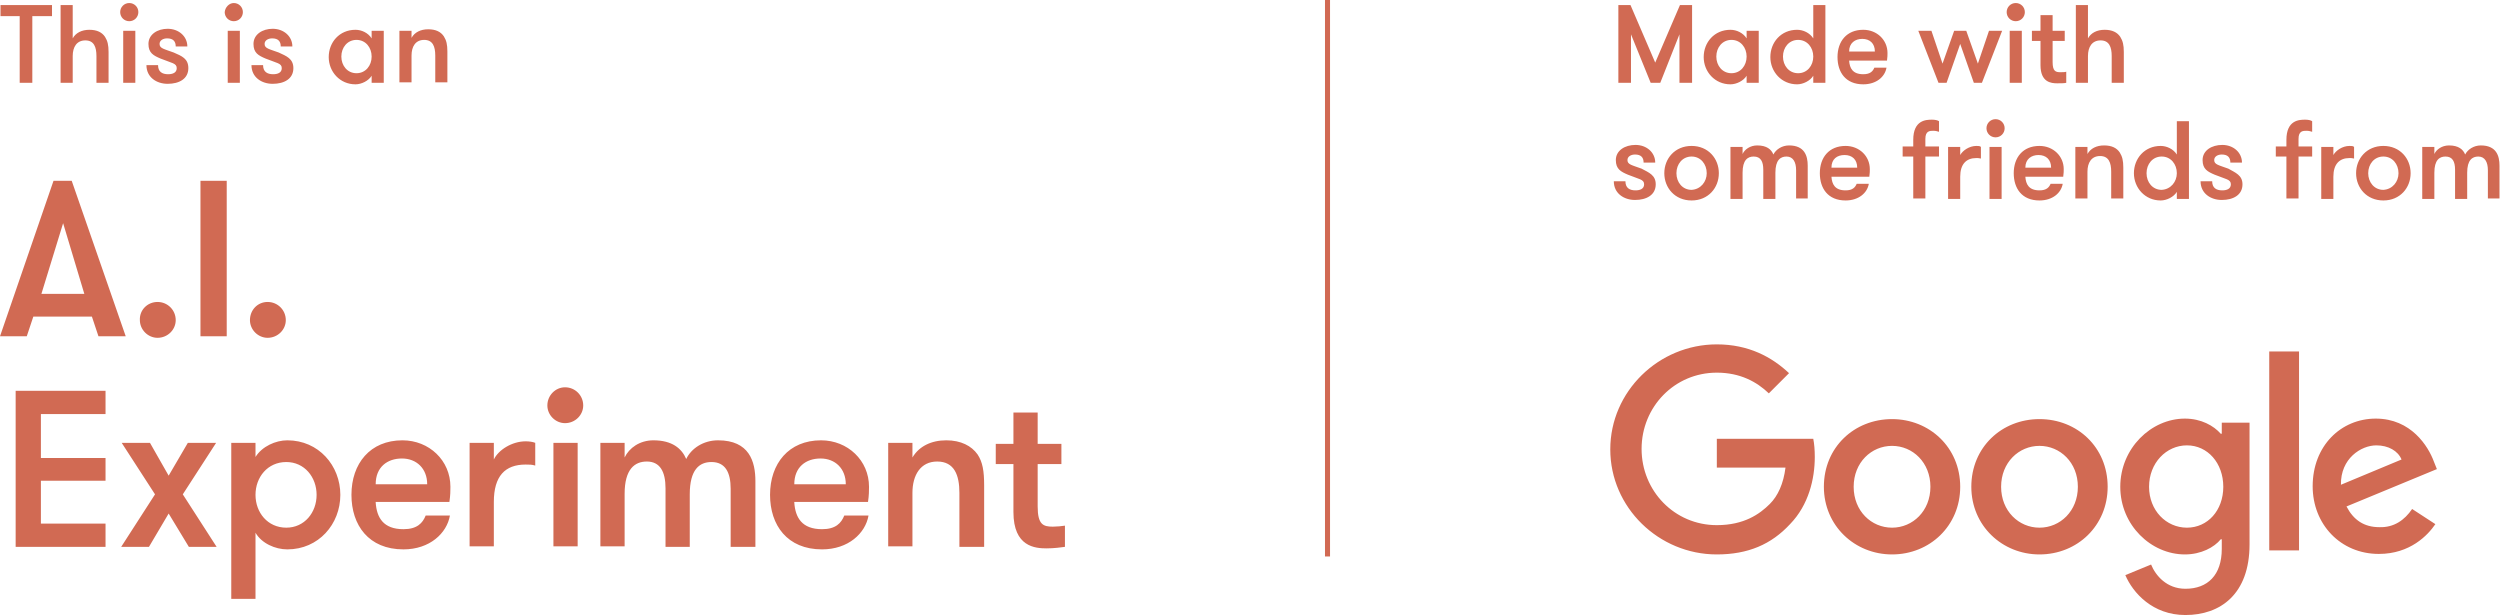
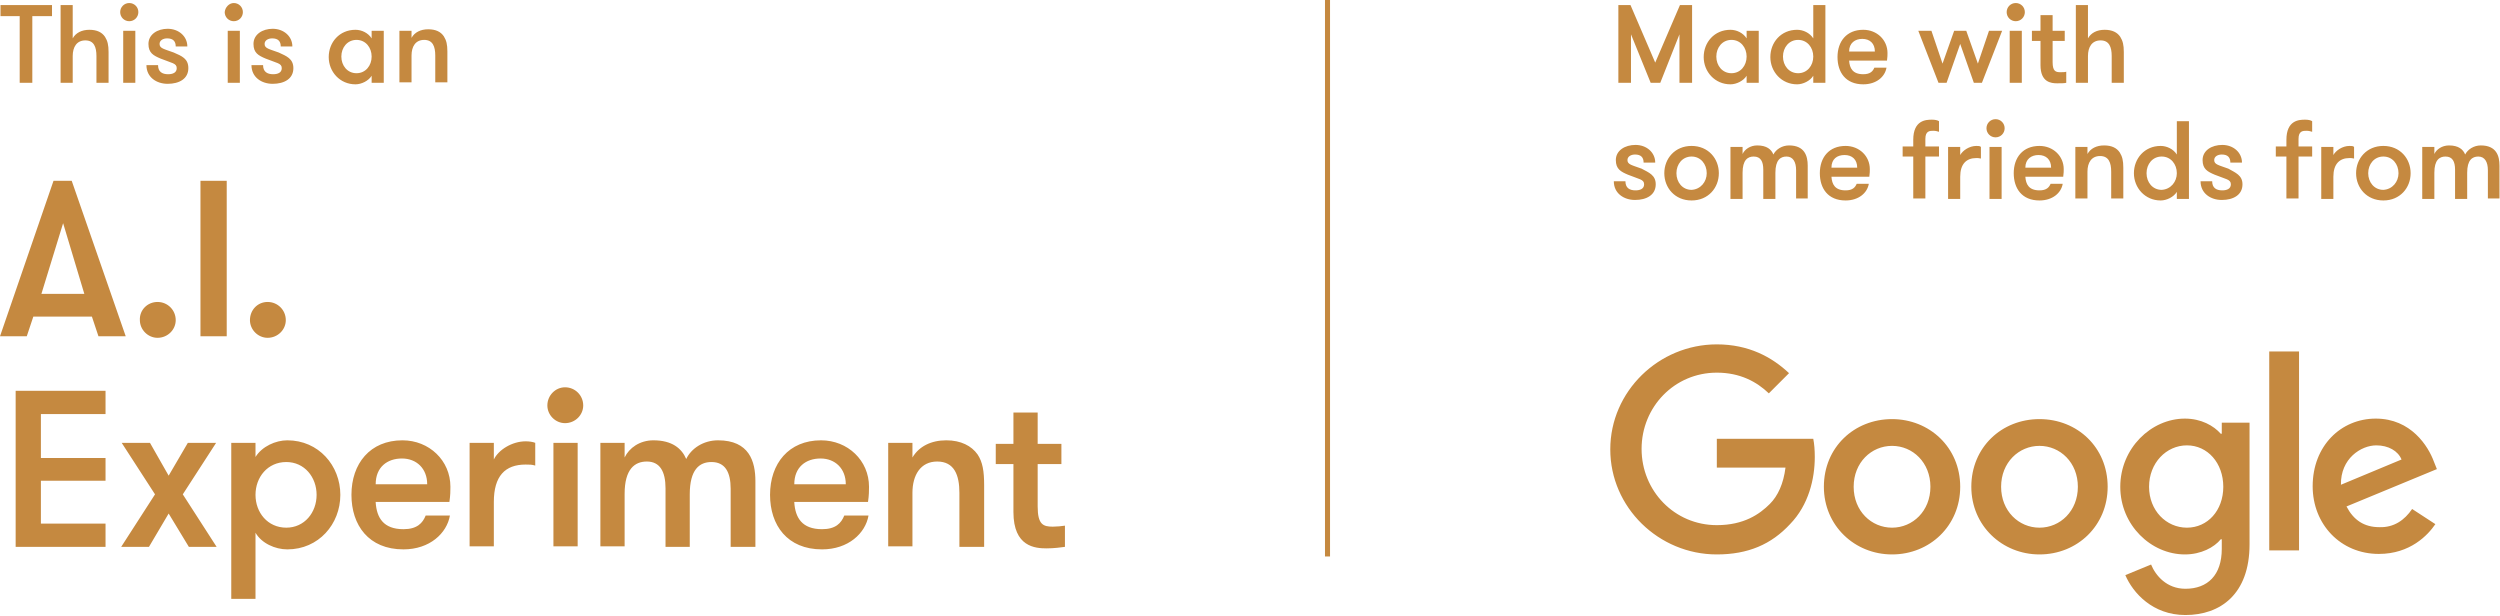
<svg xmlns="http://www.w3.org/2000/svg" viewBox="203 109.2 495.1 121.8">
-   <path fill="#D16A53" d="M538.1 125.6h-2.5V116l-3.8 9.6h-1.9L526 116v9.6h-2.5v-15.4h2.4l4.9 11.4 4.9-11.4h2.4v15.4zm13.2-10.3v10.3h-2.4v-1.4c-.6 1-2 1.7-3.2 1.7-3.1 0-5.3-2.5-5.3-5.4 0-2.9 2.1-5.4 5.3-5.4 1.2 0 2.5.6 3.2 1.7v-1.5h2.4zm-2.4 5.1c0-1.8-1.2-3.3-3-3.3s-3 1.5-3 3.3c0 1.8 1.2 3.3 3 3.3s3-1.5 3-3.3m13.2 3.8c-.6 1-2 1.7-3.2 1.7-3.1 0-5.3-2.5-5.3-5.4 0-2.9 2.1-5.4 5.3-5.4 1.2 0 2.5.6 3.2 1.7v-6.6h2.4v15.4h-2.4v-1.4zm0-3.8c0-1.8-1.2-3.3-3-3.3s-3 1.5-3 3.3c0 1.8 1.2 3.3 3 3.3s3-1.5 3-3.3m7.1.8c.1 1.5.7 2.7 2.8 2.7 1.4 0 1.9-.6 2.2-1.3h2.4c-.3 1.8-2 3.3-4.6 3.3-3.5 0-5.1-2.4-5.1-5.4 0-3.1 1.8-5.4 5.1-5.4 2.7 0 4.8 2 4.8 4.6 0 .4 0 .8-.1 1.5h-7.5zm0-1.8h5.1c0-1.6-1-2.5-2.5-2.5-1.4 0-2.6.8-2.6 2.5m22-1.5l-2.7 7.7h-1.6l-4-10.3h2.6l2.2 6.5 2.3-6.5h2.4l2.3 6.5 2.2-6.5h2.6l-4 10.3h-1.6l-2.7-7.7zm11-8.1c1 0 1.8.8 1.8 1.8s-.8 1.8-1.8 1.8-1.8-.8-1.8-1.8.8-1.8 1.8-1.8m-1.2 5.5h2.4v10.3H601v-10.3zm11.2 10.3c-.4.1-1.1.1-1.8.1-1.2 0-3.3-.2-3.3-3.6v-4.8h-1.7v-2h1.7v-3.1h2.4v3.1h2.4v2h-2.4v4.2c0 1.8.6 2 1.5 2 .4 0 1 0 1.2-.1v2.2zm1.9-15.4h2.4v6.6c.6-1.1 1.8-1.7 3.3-1.7s2.5.5 3.1 1.4c.5.8.7 1.6.7 3v6.1h-2.4v-5.3c0-1.8-.5-3.1-2.2-3.1s-2.5 1.3-2.5 3.1v5.3h-2.4v-15.4zm-83.2 35.5c0 2.1-1.8 3.1-4.1 3.1-2.2 0-4.2-1.3-4.2-3.7h2.3c0 1.3.8 1.8 2 1.8.9 0 1.7-.3 1.7-1.2 0-1-1-1-3.2-1.9-1.4-.6-2.4-1.1-2.4-2.9 0-1.9 1.8-3 3.9-3 2.2 0 3.9 1.5 3.9 3.5h-2.3c0-1-.5-1.6-1.7-1.6-.8 0-1.5.4-1.5 1.1 0 .9.9 1 2.8 1.7 1.5.8 2.8 1.3 2.8 3.1m1.7-2.2c0-2.9 2.1-5.4 5.4-5.4s5.4 2.5 5.4 5.4c0 2.9-2.1 5.4-5.4 5.4s-5.4-2.5-5.4-5.4m8.4 0c0-1.8-1.2-3.3-3-3.3s-3 1.5-3 3.3c0 1.8 1.2 3.3 3 3.3 1.8-.1 3-1.6 3-3.3m17.7 5.1v-5.7c0-1.6-.6-2.7-1.9-2.7-1.2 0-2.2.7-2.2 3.2v5.2h-2.4v-5.8c0-1.6-.5-2.6-1.9-2.6-1.2 0-2.2.7-2.2 3.2v5.2h-2.4v-10.3h2.4v1.4c.4-.9 1.5-1.7 2.9-1.7 1.9 0 2.8.8 3.2 1.8.5-1 1.7-1.8 3.1-1.8 3.1 0 3.7 2.1 3.7 4v6.5h-2.3v.1zm7-4.4c.1 1.5.7 2.7 2.8 2.7 1.4 0 1.9-.6 2.2-1.3h2.4c-.3 1.8-2 3.3-4.6 3.3-3.5 0-5.1-2.4-5.1-5.4 0-3.1 1.8-5.4 5.1-5.4 2.7 0 4.8 2 4.8 4.6 0 .4 0 .8-.1 1.5h-7.5zm0-1.8h5.1c0-1.6-1-2.5-2.5-2.5s-2.6.8-2.6 2.5m21.3-7.1c-.3-.1-.7-.2-1.1-.2-.7 0-1.6 0-1.6 1.6v1.5h2.7v2h-2.7v8.3h-2.4v-8.3h-2.1v-2h2.1v-1.3c0-3.9 2.5-4 3.7-4 .6 0 1.1.1 1.4.3v2.1zm8.3 5.3c-.4-.1-.6-.1-.9-.1-2 0-3.2 1.2-3.2 3.7v4.4h-2.4v-10.3h2.4v1.6c.5-.9 1.8-1.8 3.2-1.8.4 0 .7 0 .9.2v2.3zm2.9-7.8c1 0 1.8.8 1.8 1.8s-.8 1.8-1.8 1.8-1.8-.8-1.8-1.8.8-1.8 1.8-1.8m-1.2 5.5h2.4v10.3H597v-10.3zm7.1 5.9c.1 1.5.7 2.7 2.8 2.7 1.4 0 1.9-.6 2.2-1.3h2.4c-.3 1.8-2 3.3-4.6 3.3-3.5 0-5.1-2.4-5.1-5.4 0-3.1 1.8-5.4 5.1-5.4 2.7 0 4.8 2 4.8 4.6 0 .4 0 .8-.1 1.5h-7.5zm0-1.8h5.1c0-1.6-1-2.5-2.5-2.5-1.4 0-2.6.8-2.6 2.5m9.9-4.1h2.4v1.4c.6-1.1 1.8-1.7 3.3-1.7s2.5.5 3.1 1.4c.5.8.7 1.6.7 3v6.1h-2.4v-5.3c0-1.8-.5-3.1-2.2-3.1-1.7 0-2.5 1.3-2.5 3.1v5.3H614v-10.2zm20.1 8.9c-.6 1-2 1.7-3.2 1.7-3.1 0-5.3-2.5-5.3-5.4 0-2.9 2.1-5.4 5.3-5.4 1.2 0 2.5.6 3.2 1.7v-6.6h2.4v15.4h-2.4v-1.4zm0-3.7c0-1.8-1.2-3.3-3-3.3s-3 1.5-3 3.3c0 1.8 1.2 3.3 3 3.3 1.8-.1 3-1.6 3-3.3m13 2.2c0 2.1-1.8 3.1-4.1 3.1-2.2 0-4.2-1.3-4.2-3.7h2.3c0 1.3.8 1.8 2 1.8.9 0 1.7-.3 1.7-1.2 0-1-1-1-3.2-1.9-1.4-.6-2.4-1.1-2.4-2.9 0-1.9 1.8-3 3.9-3 2.2 0 3.9 1.5 3.9 3.5h-2.3c0-1-.5-1.6-1.7-1.6-.8 0-1.5.4-1.5 1.1 0 .9.9 1 2.8 1.7 1.4.8 2.8 1.3 2.8 3.1m13.8-10.4c-.3-.1-.7-.2-1.1-.2-.7 0-1.6 0-1.6 1.6v1.5h2.7v2h-2.7v8.3h-2.4v-8.3h-2.1v-2h2.1v-1.3c0-3.9 2.5-4 3.7-4 .6 0 1.1.1 1.4.3v2.1zm8.3 5.3c-.4-.1-.6-.1-.9-.1-2 0-3.2 1.2-3.2 3.7v4.4h-2.4v-10.3h2.4v1.6c.5-.9 1.8-1.8 3.2-1.8.4 0 .7 0 .9.2v2.3zm.4 2.9c0-2.9 2.1-5.4 5.4-5.4s5.4 2.5 5.4 5.4c0 2.9-2.1 5.4-5.4 5.4s-5.4-2.5-5.4-5.4m8.4 0c0-1.8-1.2-3.3-3-3.3s-3 1.5-3 3.3c0 1.8 1.2 3.3 3 3.3 1.8-.1 3-1.6 3-3.3m17.7 5.1v-5.7c0-1.6-.6-2.7-1.9-2.7-1.2 0-2.2.7-2.2 3.2v5.2h-2.4v-5.8c0-1.6-.5-2.6-1.9-2.6-1.2 0-2.2.7-2.2 3.2v5.2h-2.4v-10.3h2.4v1.4c.4-.9 1.5-1.7 2.9-1.7 1.9 0 2.8.8 3.2 1.8.5-1 1.7-1.8 3.1-1.8 3.1 0 3.7 2.1 3.7 4v6.5h-2.3v.1zm-104.5 57c0 7.7-6 13.4-13.5 13.4-7.4 0-13.5-5.7-13.5-13.4 0-7.8 6-13.4 13.5-13.4 7.4 0 13.5 5.6 13.5 13.4m-5.9 0c0-4.8-3.5-8.1-7.6-8.1s-7.6 3.3-7.6 8.1 3.5 8.1 7.6 8.1 7.6-3.3 7.6-8.1m35.1 0c0 7.7-6 13.4-13.5 13.4-7.4 0-13.5-5.7-13.5-13.4 0-7.8 6-13.4 13.5-13.4s13.5 5.6 13.5 13.4m-5.9 0c0-4.8-3.5-8.1-7.6-8.1s-7.6 3.3-7.6 8.1 3.5 8.1 7.6 8.1 7.6-3.3 7.6-8.1m34-12.6v24c0 9.9-5.8 14-12.7 14-6.5 0-10.4-4.4-11.9-7.9l5.1-2.1c.9 2.2 3.1 4.8 6.8 4.8 4.4 0 7.2-2.7 7.2-7.9V216h-.2c-1.3 1.6-3.9 3-7.1 3-6.7 0-12.8-5.8-12.8-13.4 0-7.6 6.1-13.5 12.8-13.5 3.2 0 5.7 1.4 7.1 3h.2v-2.2h5.5v.1zm-5.2 12.6c0-4.7-3.1-8.2-7.2-8.2s-7.5 3.5-7.5 8.2c0 4.7 3.4 8.1 7.5 8.1s7.2-3.4 7.2-8.1m9.1-26.8h5.9v39.4h-5.9v-39.4zm28.3 31.2l4.6 3c-1.5 2.2-5 5.9-11.2 5.9-7.6 0-13.1-5.9-13.1-13.4 0-8 5.6-13.4 12.5-13.4 7 0 10.4 5.5 11.5 8.5l.6 1.5-17.9 7.4c1.4 2.7 3.5 4.1 6.5 4.1 2.9.1 5-1.4 6.5-3.6m-14.1-4.8l12-5c-.7-1.7-2.6-2.8-5-2.8-3 0-7.1 2.6-7 7.8M543 219c-11.5 0-21.1-9.3-21.1-20.8s9.6-20.8 21.1-20.8c6.3 0 10.9 2.5 14.3 5.7l-4 4c-2.4-2.3-5.7-4.1-10.3-4.1-8.4 0-14.9 6.8-14.9 15.1s6.5 15.1 14.9 15.1c5.4 0 8.5-2.2 10.5-4.2 1.6-1.6 2.7-4 3.1-7.2H543v-5.7h19.1c.2 1 .3 2.2.3 3.6 0 4.3-1.2 9.5-4.9 13.3-3.7 4-8.3 6-14.5 6m-320.5-43.2l-1.3-3.9h-11.6l-1.3 3.9H203l10.6-30.8h3.6l10.7 30.8h-5.4zm-7-22.4l-4.3 14h8.5l-4.2-14zm18.7 15.6c2 0 3.6 1.6 3.6 3.6 0 1.9-1.6 3.5-3.6 3.5-1.9 0-3.5-1.6-3.5-3.5-.1-2 1.5-3.6 3.5-3.6m8.5-24h5.2v30.8h-5.2V145zm13.3 24c2 0 3.6 1.6 3.6 3.6 0 1.9-1.6 3.5-3.6 3.5-1.9 0-3.5-1.6-3.5-3.5 0-2 1.5-3.6 3.5-3.6m-44.9 22.2v8.7h12.8v4.5h-12.8v8.5h12.8v4.6h-17.8v-30.9h17.8v4.6h-12.8zm34.8 26.3h-5.5l-4-6.6-3.9 6.6H227l6.7-10.4-6.6-10.2h5.6l3.7 6.5 3.8-6.5h5.6l-6.6 10.2 6.7 10.4zm7.7-17.8c1.3-2.1 4-3.3 6.3-3.3 6.2 0 10.5 5 10.5 10.8s-4.3 10.8-10.5 10.8c-2.4 0-5.1-1.2-6.3-3.3v13.1h-4.8v-30.9h4.8v2.8zm0 7.5c0 3.5 2.4 6.5 6.1 6.5 3.6 0 6-3 6-6.5s-2.4-6.5-6-6.5c-3.7 0-6.1 3-6.1 6.5m23.8 1.5c.2 3 1.5 5.3 5.5 5.3 2.7 0 3.8-1.2 4.4-2.7h4.8c-.6 3.5-4 6.7-9.2 6.7-6.9 0-10.3-4.8-10.3-10.8 0-6.2 3.7-10.8 10.1-10.8 5.3 0 9.5 4 9.5 9.2 0 .7 0 1.7-.2 3h-14.6v.1zm0-3.6h10.2c0-3.1-2.1-5.1-5-5.1s-5.2 1.7-5.2 5.1m31.6-3.7c-.7-.2-1.1-.2-1.9-.2-4.1 0-6.3 2.3-6.3 7.4v8.8H296v-20.5h4.8v3.3c.9-1.9 3.6-3.6 6.3-3.6.7 0 1.4.1 1.9.3v4.5zm5.9-15.5c2 0 3.6 1.6 3.6 3.6 0 1.9-1.6 3.5-3.6 3.5-1.9 0-3.5-1.6-3.5-3.5 0-2 1.6-3.6 3.5-3.6m-2.3 11h4.8v20.5h-4.8v-20.5zm35.1 20.6V206c0-3.3-1.1-5.3-3.8-5.3-2.4 0-4.3 1.5-4.3 6.4v10.4h-4.8v-11.6c0-3.3-1.1-5.3-3.7-5.3-2.4 0-4.4 1.5-4.4 6.4v10.4h-4.8v-20.5h4.8v2.9c.9-1.9 3-3.4 5.7-3.4 3.7 0 5.6 1.6 6.5 3.7 1-2.1 3.4-3.7 6.3-3.7 6.2 0 7.4 4.2 7.4 8.1v13h-4.9zm12.6-8.8c.2 3 1.5 5.3 5.5 5.3 2.7 0 3.8-1.2 4.4-2.7h4.8c-.6 3.5-4 6.7-9.2 6.7-6.9 0-10.3-4.8-10.3-10.8 0-6.2 3.7-10.8 10.1-10.8 5.3 0 9.5 4 9.5 9.2 0 .7 0 1.7-.2 3h-14.6v.1zm0-3.6h10.2c0-3.1-2.1-5.1-5-5.1s-5.2 1.7-5.2 5.1m18.6-8.2h4.8v2.9c1.3-2.2 3.7-3.4 6.7-3.4 2.9 0 5 1.1 6.2 2.8 1 1.5 1.3 3.3 1.3 6.1v12.2H393v-10.7c0-3.5-1-6.2-4.4-6.2-3.3 0-4.9 2.7-4.9 6.2v10.6h-4.8v-20.5zm35 20.6c-.7.1-2.2.3-3.6.3-2.3 0-6.6-.3-6.6-7.2v-9.5h-3.5v-4h3.5v-6.2h4.8v6.2h4.7v4h-4.7v8.4c0 3.6 1.1 4 3 4 .7 0 1.9-.1 2.4-.2v4.2zm-207-105.1h-3.8v-2.2h10.2v2.2h-3.9v13.2h-2.5v-13.2zm8.1-2.2h2.4v6.6c.6-1.1 1.8-1.7 3.3-1.7s2.5.5 3.1 1.4c.5.8.7 1.6.7 3v6.1h-2.4v-5.3c0-1.8-.5-3.1-2.2-3.1-1.7 0-2.5 1.3-2.5 3.1v5.3H215v-15.4zm13.6-.4c1 0 1.8.8 1.8 1.8s-.8 1.8-1.8 1.8-1.8-.8-1.8-1.8.8-1.8 1.8-1.8m-1.2 5.5h2.4v10.3h-2.4v-10.3zm12.9 7.4c0 2.1-1.8 3.1-4.1 3.1-2.2 0-4.2-1.3-4.2-3.7h2.3c0 1.3.8 1.8 2 1.8.9 0 1.7-.3 1.7-1.2 0-1-1-1-3.2-1.9-1.4-.6-2.4-1.1-2.4-2.9 0-1.9 1.8-3 3.8-3 2.2 0 3.9 1.5 3.9 3.5h-2.3c0-1-.5-1.6-1.7-1.6-.8 0-1.5.4-1.5 1.1 0 .9.9 1 2.8 1.7 1.6.7 2.9 1.2 2.9 3.1m9-12.9c1 0 1.8.8 1.8 1.8s-.8 1.8-1.8 1.8-1.8-.8-1.8-1.8c.1-1 .9-1.8 1.8-1.8m-1.2 5.5h2.4v10.3h-2.4v-10.3zm13 7.4c0 2.1-1.8 3.1-4.1 3.1-2.2 0-4.2-1.3-4.2-3.7h2.3c0 1.3.8 1.8 2 1.8.9 0 1.7-.3 1.7-1.2 0-1-1-1-3.2-1.9-1.4-.6-2.4-1.1-2.4-2.9 0-1.9 1.8-3 3.8-3 2.2 0 3.9 1.5 3.9 3.5h-2.3c0-1-.5-1.6-1.7-1.6-.8 0-1.5.4-1.5 1.1 0 .9.9 1 2.8 1.7 1.5.7 2.9 1.2 2.9 3.1m17.9-7.4v10.3h-2.4v-1.4c-.6 1-2 1.7-3.2 1.7-3.1 0-5.3-2.5-5.3-5.4 0-2.9 2.1-5.4 5.3-5.4 1.2 0 2.5.6 3.2 1.7v-1.5h2.4zm-2.4 5.1c0-1.8-1.2-3.3-3-3.3s-3 1.5-3 3.3c0 1.8 1.2 3.3 3 3.3s3-1.5 3-3.3m5.5-5.1h2.4v1.4c.6-1.1 1.8-1.7 3.3-1.7s2.5.5 3.1 1.4c.5.8.7 1.6.7 3v6.1h-2.4v-5.3c0-1.8-.5-3.1-2.2-3.1s-2.5 1.3-2.5 3.1v5.3h-2.4v-10.2zm183.3-6.1h1v110.2h-1V109.2z" />
+   <path fill="#C58940" d="M538.1 125.6h-2.5V116l-3.8 9.6h-1.9L526 116v9.6h-2.5v-15.4h2.4l4.9 11.4 4.9-11.4h2.4v15.4zm13.2-10.3v10.3h-2.4v-1.4c-.6 1-2 1.7-3.2 1.7-3.1 0-5.3-2.5-5.3-5.4 0-2.9 2.1-5.4 5.3-5.4 1.2 0 2.5.6 3.2 1.7v-1.5h2.4zm-2.4 5.1c0-1.8-1.2-3.3-3-3.3s-3 1.5-3 3.3c0 1.8 1.2 3.3 3 3.3s3-1.5 3-3.3m13.2 3.8c-.6 1-2 1.7-3.2 1.7-3.1 0-5.3-2.5-5.3-5.4 0-2.9 2.1-5.4 5.3-5.4 1.2 0 2.5.6 3.2 1.7v-6.6h2.4v15.4h-2.4v-1.4zm0-3.8c0-1.8-1.2-3.3-3-3.3s-3 1.5-3 3.3c0 1.8 1.2 3.3 3 3.3s3-1.5 3-3.3m7.1.8c.1 1.5.7 2.7 2.8 2.7 1.4 0 1.9-.6 2.2-1.3h2.4c-.3 1.8-2 3.3-4.6 3.3-3.5 0-5.1-2.4-5.1-5.4 0-3.1 1.8-5.4 5.1-5.4 2.7 0 4.8 2 4.8 4.6 0 .4 0 .8-.1 1.5h-7.5zm0-1.8h5.1c0-1.6-1-2.5-2.5-2.5-1.4 0-2.6.8-2.6 2.5m22-1.5l-2.7 7.7h-1.6l-4-10.3h2.6l2.2 6.5 2.3-6.5h2.4l2.3 6.5 2.2-6.5h2.6l-4 10.3h-1.6l-2.7-7.7zm11-8.1c1 0 1.8.8 1.8 1.8s-.8 1.8-1.8 1.8-1.8-.8-1.8-1.8.8-1.8 1.8-1.8m-1.2 5.5h2.4v10.3H601v-10.3zm11.2 10.3c-.4.1-1.1.1-1.8.1-1.2 0-3.3-.2-3.3-3.6v-4.8h-1.7v-2h1.7v-3.1h2.4v3.1h2.4v2h-2.4v4.2c0 1.8.6 2 1.5 2 .4 0 1 0 1.2-.1v2.2zm1.9-15.4h2.4v6.6c.6-1.1 1.8-1.7 3.3-1.7s2.5.5 3.1 1.4c.5.8.7 1.6.7 3v6.1h-2.4v-5.3c0-1.8-.5-3.1-2.2-3.1s-2.5 1.3-2.5 3.1v5.3h-2.4v-15.4zm-83.2 35.5c0 2.1-1.8 3.1-4.1 3.1-2.2 0-4.2-1.3-4.2-3.7h2.3c0 1.3.8 1.8 2 1.8.9 0 1.7-.3 1.7-1.2 0-1-1-1-3.2-1.9-1.4-.6-2.4-1.1-2.4-2.9 0-1.9 1.8-3 3.9-3 2.2 0 3.9 1.5 3.9 3.5h-2.3c0-1-.5-1.6-1.7-1.6-.8 0-1.5.4-1.5 1.1 0 .9.9 1 2.8 1.7 1.5.8 2.8 1.3 2.8 3.1m1.7-2.2c0-2.9 2.1-5.4 5.4-5.4s5.4 2.5 5.4 5.4c0 2.9-2.1 5.4-5.4 5.4s-5.4-2.5-5.4-5.4m8.4 0c0-1.8-1.2-3.3-3-3.3s-3 1.5-3 3.3c0 1.8 1.2 3.3 3 3.3 1.8-.1 3-1.6 3-3.3m17.7 5.1v-5.7c0-1.6-.6-2.7-1.9-2.7-1.2 0-2.2.7-2.2 3.2v5.2h-2.4v-5.8c0-1.6-.5-2.6-1.9-2.6-1.2 0-2.2.7-2.2 3.2v5.2h-2.4v-10.3h2.4v1.4c.4-.9 1.5-1.7 2.9-1.7 1.9 0 2.8.8 3.2 1.8.5-1 1.7-1.8 3.1-1.8 3.1 0 3.7 2.1 3.7 4v6.5h-2.3v.1zm7-4.4c.1 1.5.7 2.7 2.8 2.7 1.4 0 1.9-.6 2.2-1.3h2.4c-.3 1.8-2 3.3-4.6 3.3-3.5 0-5.1-2.4-5.1-5.4 0-3.1 1.8-5.4 5.1-5.4 2.7 0 4.8 2 4.8 4.6 0 .4 0 .8-.1 1.5h-7.5zm0-1.8h5.1c0-1.6-1-2.5-2.5-2.5s-2.6.8-2.6 2.5m21.3-7.1c-.3-.1-.7-.2-1.1-.2-.7 0-1.6 0-1.6 1.6v1.5h2.7v2h-2.7v8.3h-2.4v-8.3h-2.1v-2h2.1v-1.3c0-3.9 2.5-4 3.7-4 .6 0 1.1.1 1.4.3v2.1zm8.3 5.3c-.4-.1-.6-.1-.9-.1-2 0-3.2 1.2-3.2 3.7v4.4h-2.4v-10.3h2.4v1.6c.5-.9 1.8-1.8 3.2-1.8.4 0 .7 0 .9.2v2.3zm2.9-7.8c1 0 1.8.8 1.8 1.8s-.8 1.8-1.8 1.8-1.8-.8-1.8-1.8.8-1.8 1.8-1.8m-1.2 5.5h2.4v10.3H597v-10.3zm7.1 5.9c.1 1.5.7 2.7 2.8 2.7 1.4 0 1.9-.6 2.2-1.3h2.4c-.3 1.8-2 3.3-4.6 3.3-3.5 0-5.1-2.4-5.1-5.4 0-3.1 1.8-5.4 5.1-5.4 2.7 0 4.8 2 4.8 4.6 0 .4 0 .8-.1 1.5h-7.5zm0-1.8h5.1c0-1.6-1-2.5-2.5-2.5-1.4 0-2.6.8-2.6 2.5m9.9-4.1h2.4v1.4c.6-1.1 1.8-1.7 3.3-1.7s2.5.5 3.1 1.4c.5.8.7 1.6.7 3v6.1h-2.4v-5.3c0-1.8-.5-3.1-2.2-3.1-1.7 0-2.5 1.3-2.5 3.1v5.3H614v-10.2zm20.1 8.9c-.6 1-2 1.7-3.2 1.7-3.1 0-5.3-2.5-5.3-5.4 0-2.9 2.1-5.4 5.3-5.4 1.2 0 2.5.6 3.2 1.7v-6.6h2.4v15.4h-2.4v-1.4zm0-3.7c0-1.8-1.2-3.3-3-3.3s-3 1.5-3 3.3c0 1.8 1.2 3.3 3 3.3 1.8-.1 3-1.6 3-3.3m13 2.2c0 2.1-1.8 3.1-4.1 3.1-2.2 0-4.2-1.3-4.2-3.7h2.3c0 1.3.8 1.8 2 1.8.9 0 1.7-.3 1.7-1.2 0-1-1-1-3.2-1.9-1.4-.6-2.4-1.1-2.4-2.9 0-1.9 1.8-3 3.9-3 2.2 0 3.9 1.5 3.9 3.5h-2.3c0-1-.5-1.6-1.7-1.6-.8 0-1.5.4-1.5 1.1 0 .9.9 1 2.8 1.7 1.4.8 2.8 1.3 2.8 3.1m13.8-10.4c-.3-.1-.7-.2-1.1-.2-.7 0-1.6 0-1.6 1.6v1.5h2.7v2h-2.7v8.3h-2.4v-8.3h-2.1v-2h2.1v-1.3c0-3.9 2.5-4 3.7-4 .6 0 1.1.1 1.4.3v2.1zm8.3 5.3c-.4-.1-.6-.1-.9-.1-2 0-3.2 1.2-3.2 3.7v4.4h-2.4v-10.3h2.4v1.6c.5-.9 1.8-1.8 3.2-1.8.4 0 .7 0 .9.2v2.3zm.4 2.9c0-2.9 2.1-5.4 5.4-5.4s5.4 2.5 5.4 5.4c0 2.9-2.1 5.4-5.4 5.4s-5.4-2.5-5.4-5.4m8.4 0c0-1.8-1.2-3.3-3-3.3s-3 1.5-3 3.3c0 1.8 1.2 3.3 3 3.3 1.8-.1 3-1.6 3-3.3m17.7 5.1v-5.7c0-1.6-.6-2.7-1.9-2.7-1.2 0-2.2.7-2.2 3.2v5.2h-2.4v-5.8c0-1.6-.5-2.6-1.9-2.6-1.2 0-2.2.7-2.2 3.2v5.2h-2.4v-10.3h2.4v1.4c.4-.9 1.5-1.7 2.9-1.7 1.9 0 2.8.8 3.2 1.8.5-1 1.7-1.8 3.1-1.8 3.1 0 3.7 2.1 3.7 4v6.5h-2.3v.1zm-104.5 57c0 7.7-6 13.4-13.5 13.4-7.4 0-13.5-5.7-13.5-13.4 0-7.8 6-13.4 13.5-13.4 7.4 0 13.5 5.6 13.5 13.4m-5.9 0c0-4.8-3.5-8.1-7.6-8.1s-7.6 3.3-7.6 8.1 3.5 8.1 7.6 8.1 7.6-3.3 7.6-8.1m35.1 0c0 7.7-6 13.4-13.5 13.4-7.4 0-13.5-5.7-13.5-13.4 0-7.8 6-13.4 13.5-13.4s13.5 5.6 13.5 13.4m-5.9 0c0-4.8-3.5-8.1-7.6-8.1s-7.6 3.3-7.6 8.1 3.5 8.1 7.6 8.1 7.6-3.3 7.6-8.1m34-12.6v24c0 9.9-5.8 14-12.7 14-6.5 0-10.4-4.4-11.9-7.9l5.1-2.1c.9 2.2 3.1 4.8 6.8 4.8 4.4 0 7.2-2.7 7.2-7.9V216h-.2c-1.3 1.6-3.9 3-7.1 3-6.7 0-12.8-5.8-12.8-13.4 0-7.6 6.1-13.5 12.8-13.5 3.2 0 5.7 1.4 7.1 3h.2v-2.2h5.5v.1zm-5.2 12.6c0-4.7-3.1-8.2-7.2-8.2s-7.5 3.5-7.5 8.2c0 4.7 3.4 8.1 7.5 8.1s7.2-3.4 7.2-8.1m9.1-26.8h5.9v39.4h-5.9v-39.4zm28.3 31.2l4.6 3c-1.5 2.2-5 5.9-11.2 5.9-7.6 0-13.1-5.9-13.1-13.4 0-8 5.6-13.4 12.5-13.4 7 0 10.4 5.5 11.5 8.5l.6 1.5-17.9 7.4c1.4 2.7 3.5 4.1 6.5 4.1 2.9.1 5-1.4 6.5-3.6m-14.1-4.8l12-5c-.7-1.7-2.6-2.8-5-2.8-3 0-7.1 2.6-7 7.8M543 219c-11.5 0-21.1-9.3-21.1-20.8s9.6-20.8 21.1-20.8c6.3 0 10.9 2.5 14.3 5.7l-4 4c-2.4-2.3-5.7-4.1-10.3-4.1-8.4 0-14.9 6.8-14.9 15.1s6.5 15.1 14.9 15.1c5.4 0 8.5-2.2 10.5-4.2 1.6-1.6 2.7-4 3.1-7.2H543v-5.7h19.1c.2 1 .3 2.2.3 3.6 0 4.3-1.2 9.5-4.9 13.3-3.7 4-8.3 6-14.5 6m-320.5-43.2l-1.3-3.9h-11.6l-1.3 3.9H203l10.6-30.8h3.6l10.7 30.8h-5.4zm-7-22.4l-4.3 14h8.5l-4.2-14zm18.7 15.6c2 0 3.6 1.6 3.6 3.6 0 1.9-1.6 3.5-3.6 3.5-1.9 0-3.5-1.6-3.5-3.5-.1-2 1.5-3.6 3.5-3.6m8.5-24h5.2v30.8h-5.2V145zm13.3 24c2 0 3.6 1.6 3.6 3.6 0 1.9-1.6 3.5-3.6 3.5-1.9 0-3.5-1.6-3.5-3.5 0-2 1.5-3.6 3.5-3.6m-44.9 22.2v8.7h12.8v4.5h-12.8v8.5h12.8v4.6h-17.8v-30.9h17.8v4.6h-12.8zm34.8 26.3h-5.5l-4-6.6-3.9 6.6H227l6.7-10.4-6.6-10.2h5.6l3.7 6.5 3.8-6.5h5.6l-6.6 10.2 6.7 10.4zm7.7-17.8c1.3-2.1 4-3.3 6.3-3.3 6.2 0 10.5 5 10.5 10.8s-4.3 10.8-10.5 10.8c-2.4 0-5.1-1.2-6.3-3.3v13.1h-4.8v-30.9h4.8v2.8zm0 7.5c0 3.5 2.4 6.5 6.1 6.5 3.6 0 6-3 6-6.5s-2.4-6.5-6-6.5c-3.7 0-6.1 3-6.1 6.5m23.8 1.5c.2 3 1.5 5.3 5.5 5.3 2.7 0 3.8-1.2 4.4-2.7h4.8c-.6 3.5-4 6.7-9.2 6.7-6.9 0-10.3-4.8-10.3-10.8 0-6.2 3.7-10.8 10.1-10.8 5.3 0 9.5 4 9.5 9.2 0 .7 0 1.7-.2 3h-14.6v.1zm0-3.6h10.2c0-3.1-2.1-5.1-5-5.1s-5.2 1.7-5.2 5.1m31.6-3.7c-.7-.2-1.1-.2-1.9-.2-4.1 0-6.3 2.3-6.3 7.4v8.8H296v-20.5h4.8v3.3c.9-1.9 3.6-3.6 6.3-3.6.7 0 1.4.1 1.9.3v4.5zm5.9-15.5c2 0 3.6 1.6 3.6 3.6 0 1.9-1.6 3.5-3.6 3.5-1.9 0-3.5-1.6-3.5-3.5 0-2 1.6-3.6 3.5-3.6m-2.3 11h4.8v20.5h-4.8v-20.5zm35.1 20.6V206c0-3.3-1.1-5.3-3.8-5.3-2.4 0-4.3 1.5-4.3 6.4v10.4h-4.8v-11.6c0-3.3-1.1-5.3-3.7-5.3-2.4 0-4.4 1.5-4.4 6.4v10.4h-4.8v-20.5h4.8v2.9c.9-1.9 3-3.4 5.7-3.4 3.7 0 5.6 1.6 6.5 3.7 1-2.1 3.4-3.7 6.3-3.7 6.2 0 7.4 4.2 7.4 8.1v13h-4.9zm12.6-8.8c.2 3 1.5 5.3 5.5 5.3 2.7 0 3.8-1.2 4.4-2.7h4.8c-.6 3.5-4 6.7-9.2 6.7-6.9 0-10.3-4.8-10.3-10.8 0-6.2 3.7-10.8 10.1-10.8 5.3 0 9.5 4 9.5 9.2 0 .7 0 1.7-.2 3h-14.6v.1zm0-3.6h10.2c0-3.1-2.1-5.1-5-5.1s-5.2 1.7-5.2 5.1m18.6-8.2h4.8v2.9c1.3-2.2 3.7-3.4 6.7-3.4 2.9 0 5 1.1 6.2 2.8 1 1.5 1.3 3.3 1.3 6.1v12.2H393v-10.7c0-3.5-1-6.2-4.4-6.2-3.3 0-4.9 2.7-4.9 6.2v10.6h-4.8v-20.5zm35 20.6c-.7.1-2.2.3-3.6.3-2.3 0-6.6-.3-6.6-7.2v-9.5h-3.5v-4h3.5v-6.2h4.8v6.2h4.7v4h-4.7v8.4c0 3.6 1.1 4 3 4 .7 0 1.9-.1 2.4-.2v4.2zm-207-105.1h-3.8v-2.2h10.2v2.2h-3.9v13.2h-2.5v-13.2zm8.1-2.2h2.4v6.6c.6-1.1 1.8-1.7 3.3-1.7s2.5.5 3.1 1.4c.5.8.7 1.6.7 3v6.1h-2.4v-5.3c0-1.8-.5-3.1-2.2-3.1-1.7 0-2.5 1.3-2.5 3.1v5.3H215v-15.4zm13.6-.4c1 0 1.8.8 1.8 1.8s-.8 1.8-1.8 1.8-1.8-.8-1.8-1.8.8-1.8 1.8-1.8m-1.2 5.5h2.4v10.3h-2.4v-10.3zm12.9 7.4c0 2.1-1.8 3.1-4.1 3.1-2.2 0-4.2-1.3-4.2-3.7h2.3c0 1.3.8 1.8 2 1.8.9 0 1.7-.3 1.7-1.2 0-1-1-1-3.2-1.9-1.4-.6-2.4-1.1-2.4-2.9 0-1.9 1.8-3 3.8-3 2.2 0 3.9 1.5 3.9 3.5h-2.3c0-1-.5-1.6-1.7-1.6-.8 0-1.5.4-1.5 1.1 0 .9.9 1 2.8 1.7 1.6.7 2.9 1.2 2.9 3.1m9-12.9c1 0 1.8.8 1.8 1.8s-.8 1.8-1.8 1.8-1.8-.8-1.8-1.8c.1-1 .9-1.8 1.8-1.8m-1.2 5.5h2.4v10.3h-2.4v-10.3zm13 7.4c0 2.1-1.8 3.1-4.1 3.1-2.2 0-4.2-1.3-4.2-3.7h2.3c0 1.3.8 1.8 2 1.8.9 0 1.7-.3 1.7-1.2 0-1-1-1-3.2-1.9-1.4-.6-2.4-1.1-2.4-2.9 0-1.9 1.8-3 3.8-3 2.2 0 3.9 1.5 3.9 3.5h-2.3c0-1-.5-1.6-1.7-1.6-.8 0-1.5.4-1.5 1.1 0 .9.9 1 2.8 1.7 1.5.7 2.9 1.2 2.9 3.1m17.9-7.4v10.3h-2.4v-1.4c-.6 1-2 1.7-3.2 1.7-3.1 0-5.3-2.5-5.3-5.4 0-2.9 2.1-5.4 5.3-5.4 1.2 0 2.5.6 3.2 1.7v-1.5h2.4zm-2.4 5.1c0-1.8-1.2-3.3-3-3.3s-3 1.5-3 3.3c0 1.8 1.2 3.3 3 3.3s3-1.5 3-3.3m5.5-5.1h2.4v1.4c.6-1.1 1.8-1.7 3.3-1.7s2.5.5 3.1 1.4c.5.8.7 1.6.7 3v6.1h-2.4v-5.3c0-1.8-.5-3.1-2.2-3.1s-2.5 1.3-2.5 3.1v5.3h-2.4v-10.2zm183.3-6.1h1v110.2h-1V109.2z" />
</svg>
